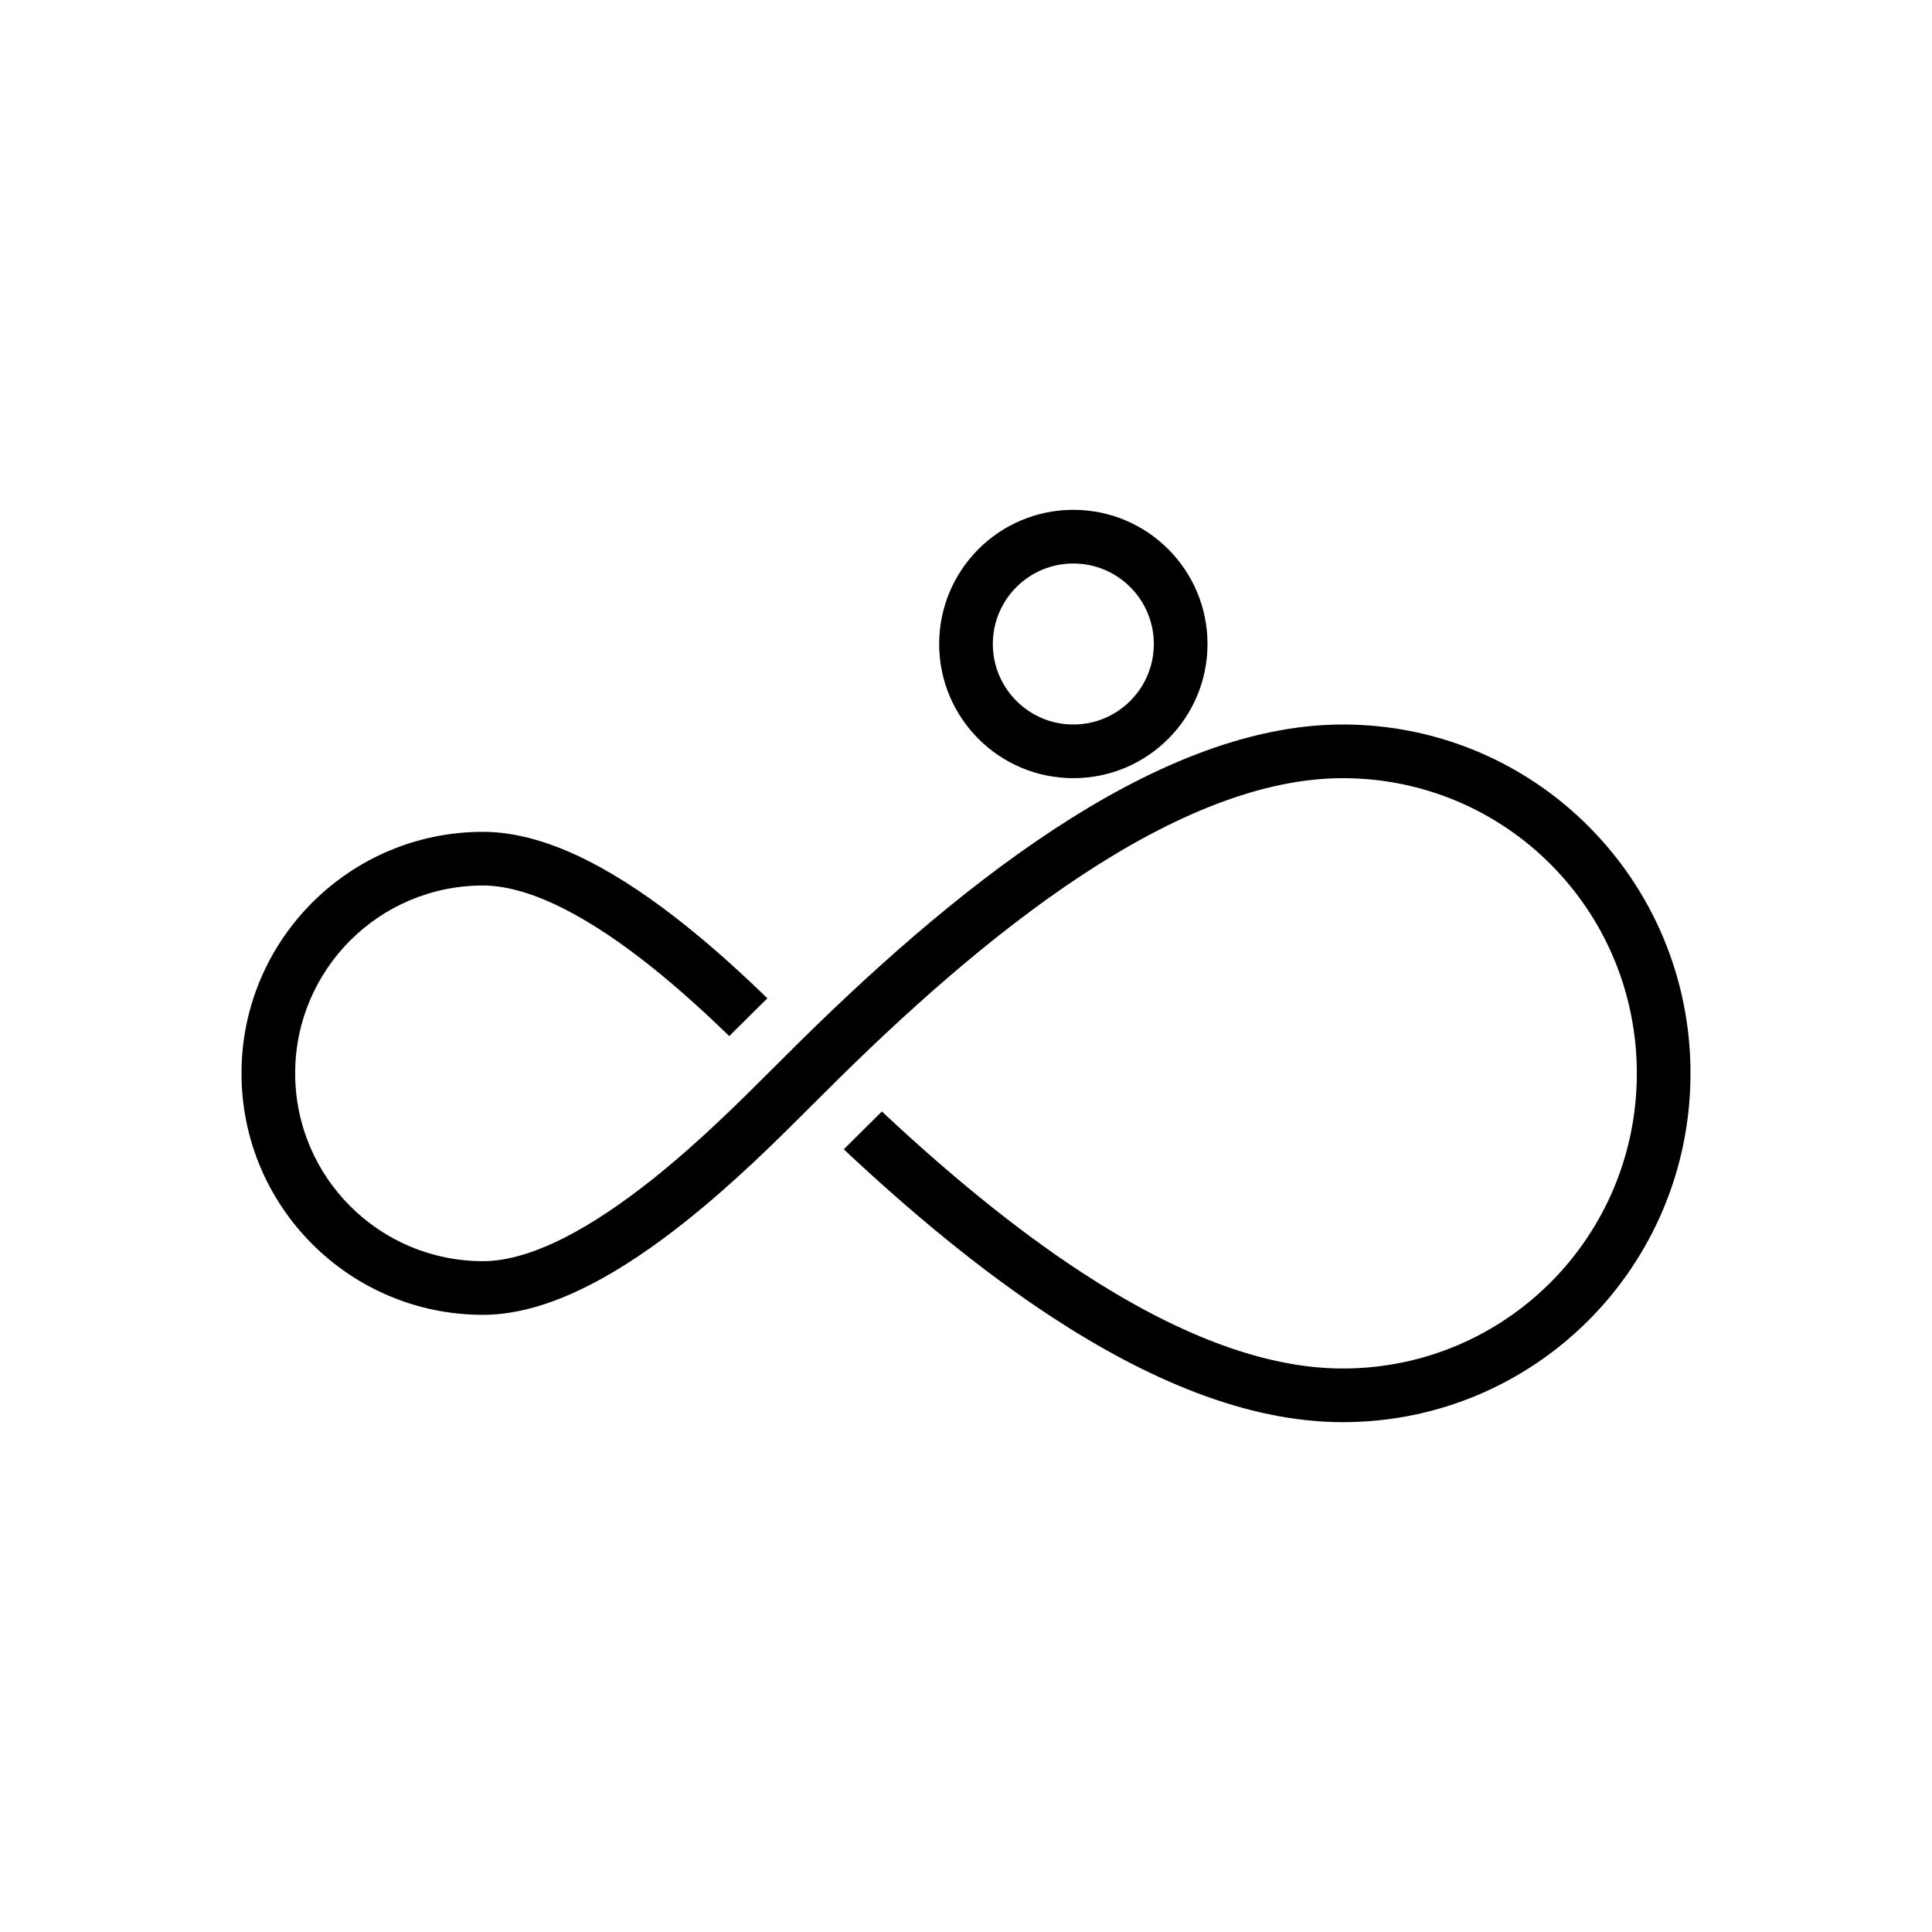
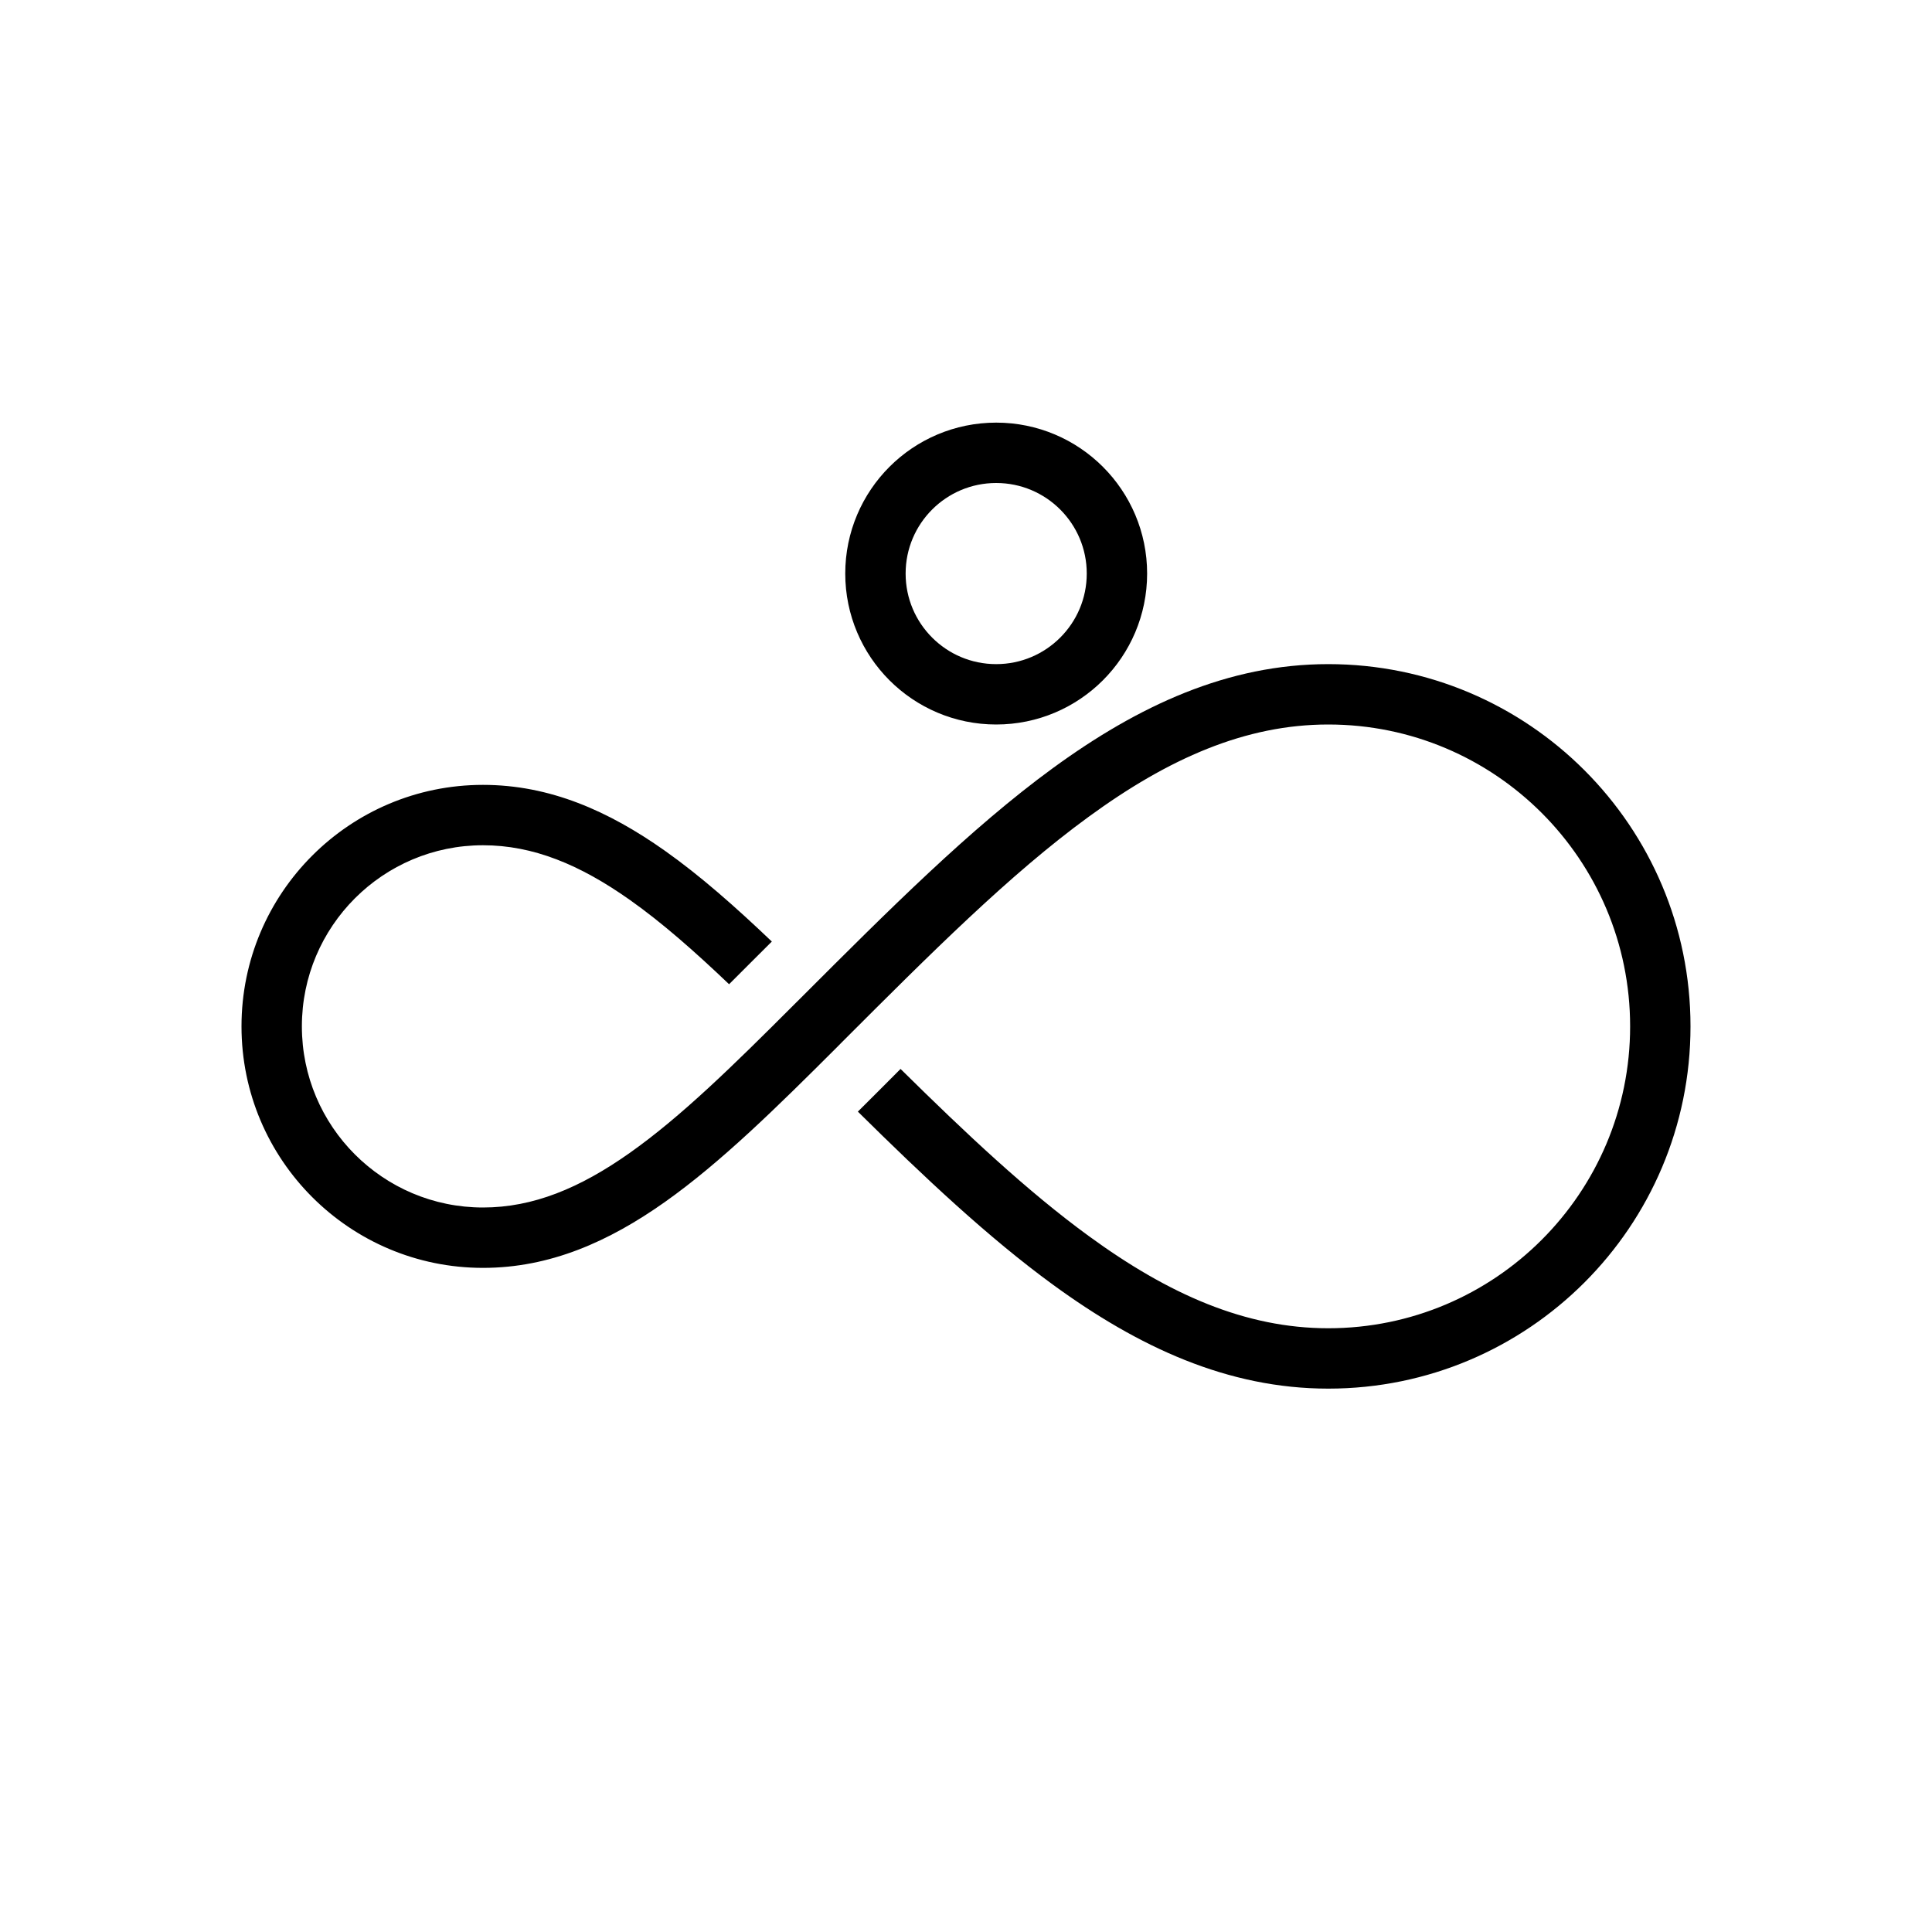
- <svg xmlns="http://www.w3.org/2000/svg" width="36" height="36" viewBox="0 0 36 36" fill="none">
-   <path fill-rule="evenodd" clip-rule="evenodd" d="M20 9.5C18.619 9.5 17.5 10.619 17.5 12C17.5 13.381 18.619 14.5 20 14.5C21.381 14.5 22.5 13.381 22.5 12C22.5 10.619 21.381 9.5 20 9.5ZM18.5 12C18.5 11.172 19.172 10.5 20 10.5C20.828 10.5 21.5 11.172 21.5 12C21.5 12.828 20.828 13.5 20 13.5C19.172 13.5 18.5 12.828 18.5 12Z" fill="black" />
-   <path d="M25.02 14.5C28.056 14.5 30.5 16.96 30.5 20C30.5 23.04 28.056 25.5 25.02 25.5C23.505 25.5 21.849 24.814 20.166 23.716C18.887 22.88 17.622 21.826 16.433 20.711C16.308 20.834 16.184 20.956 16.061 21.079L16.056 21.084L16.05 21.09C15.976 21.162 15.886 21.252 15.784 21.355L15.723 21.416C16.948 22.567 18.268 23.671 19.619 24.553C21.369 25.695 23.222 26.5 25.02 26.5C28.613 26.5 31.5 23.588 31.5 20C31.5 16.412 28.613 13.5 25.02 13.5C23.22 13.5 21.366 14.316 19.618 15.467C17.862 16.623 16.158 18.154 14.648 19.664C14.559 19.751 14.457 19.853 14.345 19.965C13.809 20.501 13.028 21.283 12.143 21.986C11.608 22.41 11.05 22.794 10.504 23.07C9.953 23.347 9.444 23.5 9 23.5C7.067 23.5 5.5 21.933 5.5 20C5.5 18.067 7.067 16.5 9 16.5C9.444 16.5 9.953 16.653 10.503 16.931C11.05 17.207 11.608 17.592 12.142 18.018C12.671 18.441 13.164 18.894 13.589 19.306L13.625 19.27C13.741 19.155 13.848 19.048 13.944 18.953C14.061 18.836 14.18 18.719 14.299 18.602C13.854 18.169 13.329 17.687 12.765 17.237C12.2 16.785 11.584 16.357 10.954 16.038C10.329 15.722 9.66 15.5 9 15.5C6.515 15.5 4.5 17.515 4.5 20C4.5 22.485 6.515 24.5 9 24.5C9.66 24.5 10.329 24.278 10.954 23.962C11.583 23.645 12.2 23.217 12.764 22.769C13.7 22.026 14.532 21.193 15.064 20.66C15.172 20.552 15.268 20.456 15.35 20.376L15.354 20.372C16.843 18.883 18.492 17.405 20.168 16.302C21.851 15.194 23.507 14.5 25.02 14.5Z" fill="black" />
+ <svg xmlns="http://www.w3.org/2000/svg" width="32" height="32" viewBox="0 0 32 32" fill="none">
+   <path d="M14.561 18.061C14.443 18.178 14.326 18.295 14.209 18.412C15.31 19.5 16.372 20.499 17.441 21.279C18.857 22.312 20.335 23 22 23C25.314 23 28 20.314 28 17C28 13.686 25.314 11 22 11C20.335 11 18.857 11.688 17.441 12.721C16.072 13.72 14.715 15.078 13.271 16.522L13.146 16.646C12.141 17.652 11.279 18.496 10.436 19.092C9.602 19.682 8.827 20 8 20C6.343 20 5 18.657 5 17C5 15.343 6.343 14 8 14C8.827 14 9.602 14.318 10.436 14.908C10.965 15.282 11.501 15.754 12.076 16.302C12.194 16.184 12.315 16.064 12.439 15.939L12.784 15.595C12.182 15.021 11.598 14.505 11.014 14.092C10.081 13.432 9.106 13 8 13C5.791 13 4 14.791 4 17C4 19.209 5.791 21 8 21C9.106 21 10.081 20.568 11.014 19.908C11.938 19.254 12.859 18.348 13.854 17.354L13.945 17.262C15.417 15.79 16.725 14.481 18.031 13.529C19.355 12.562 20.628 12 22 12C24.761 12 27 14.239 27 17C27 19.761 24.761 22 22 22C20.628 22 19.355 21.438 18.031 20.471C17.019 19.733 16.006 18.781 14.916 17.705L14.561 18.061Z" fill="black" />
+   <circle cx="16.5" cy="9.5" r="2" stroke="black" />
</svg>
